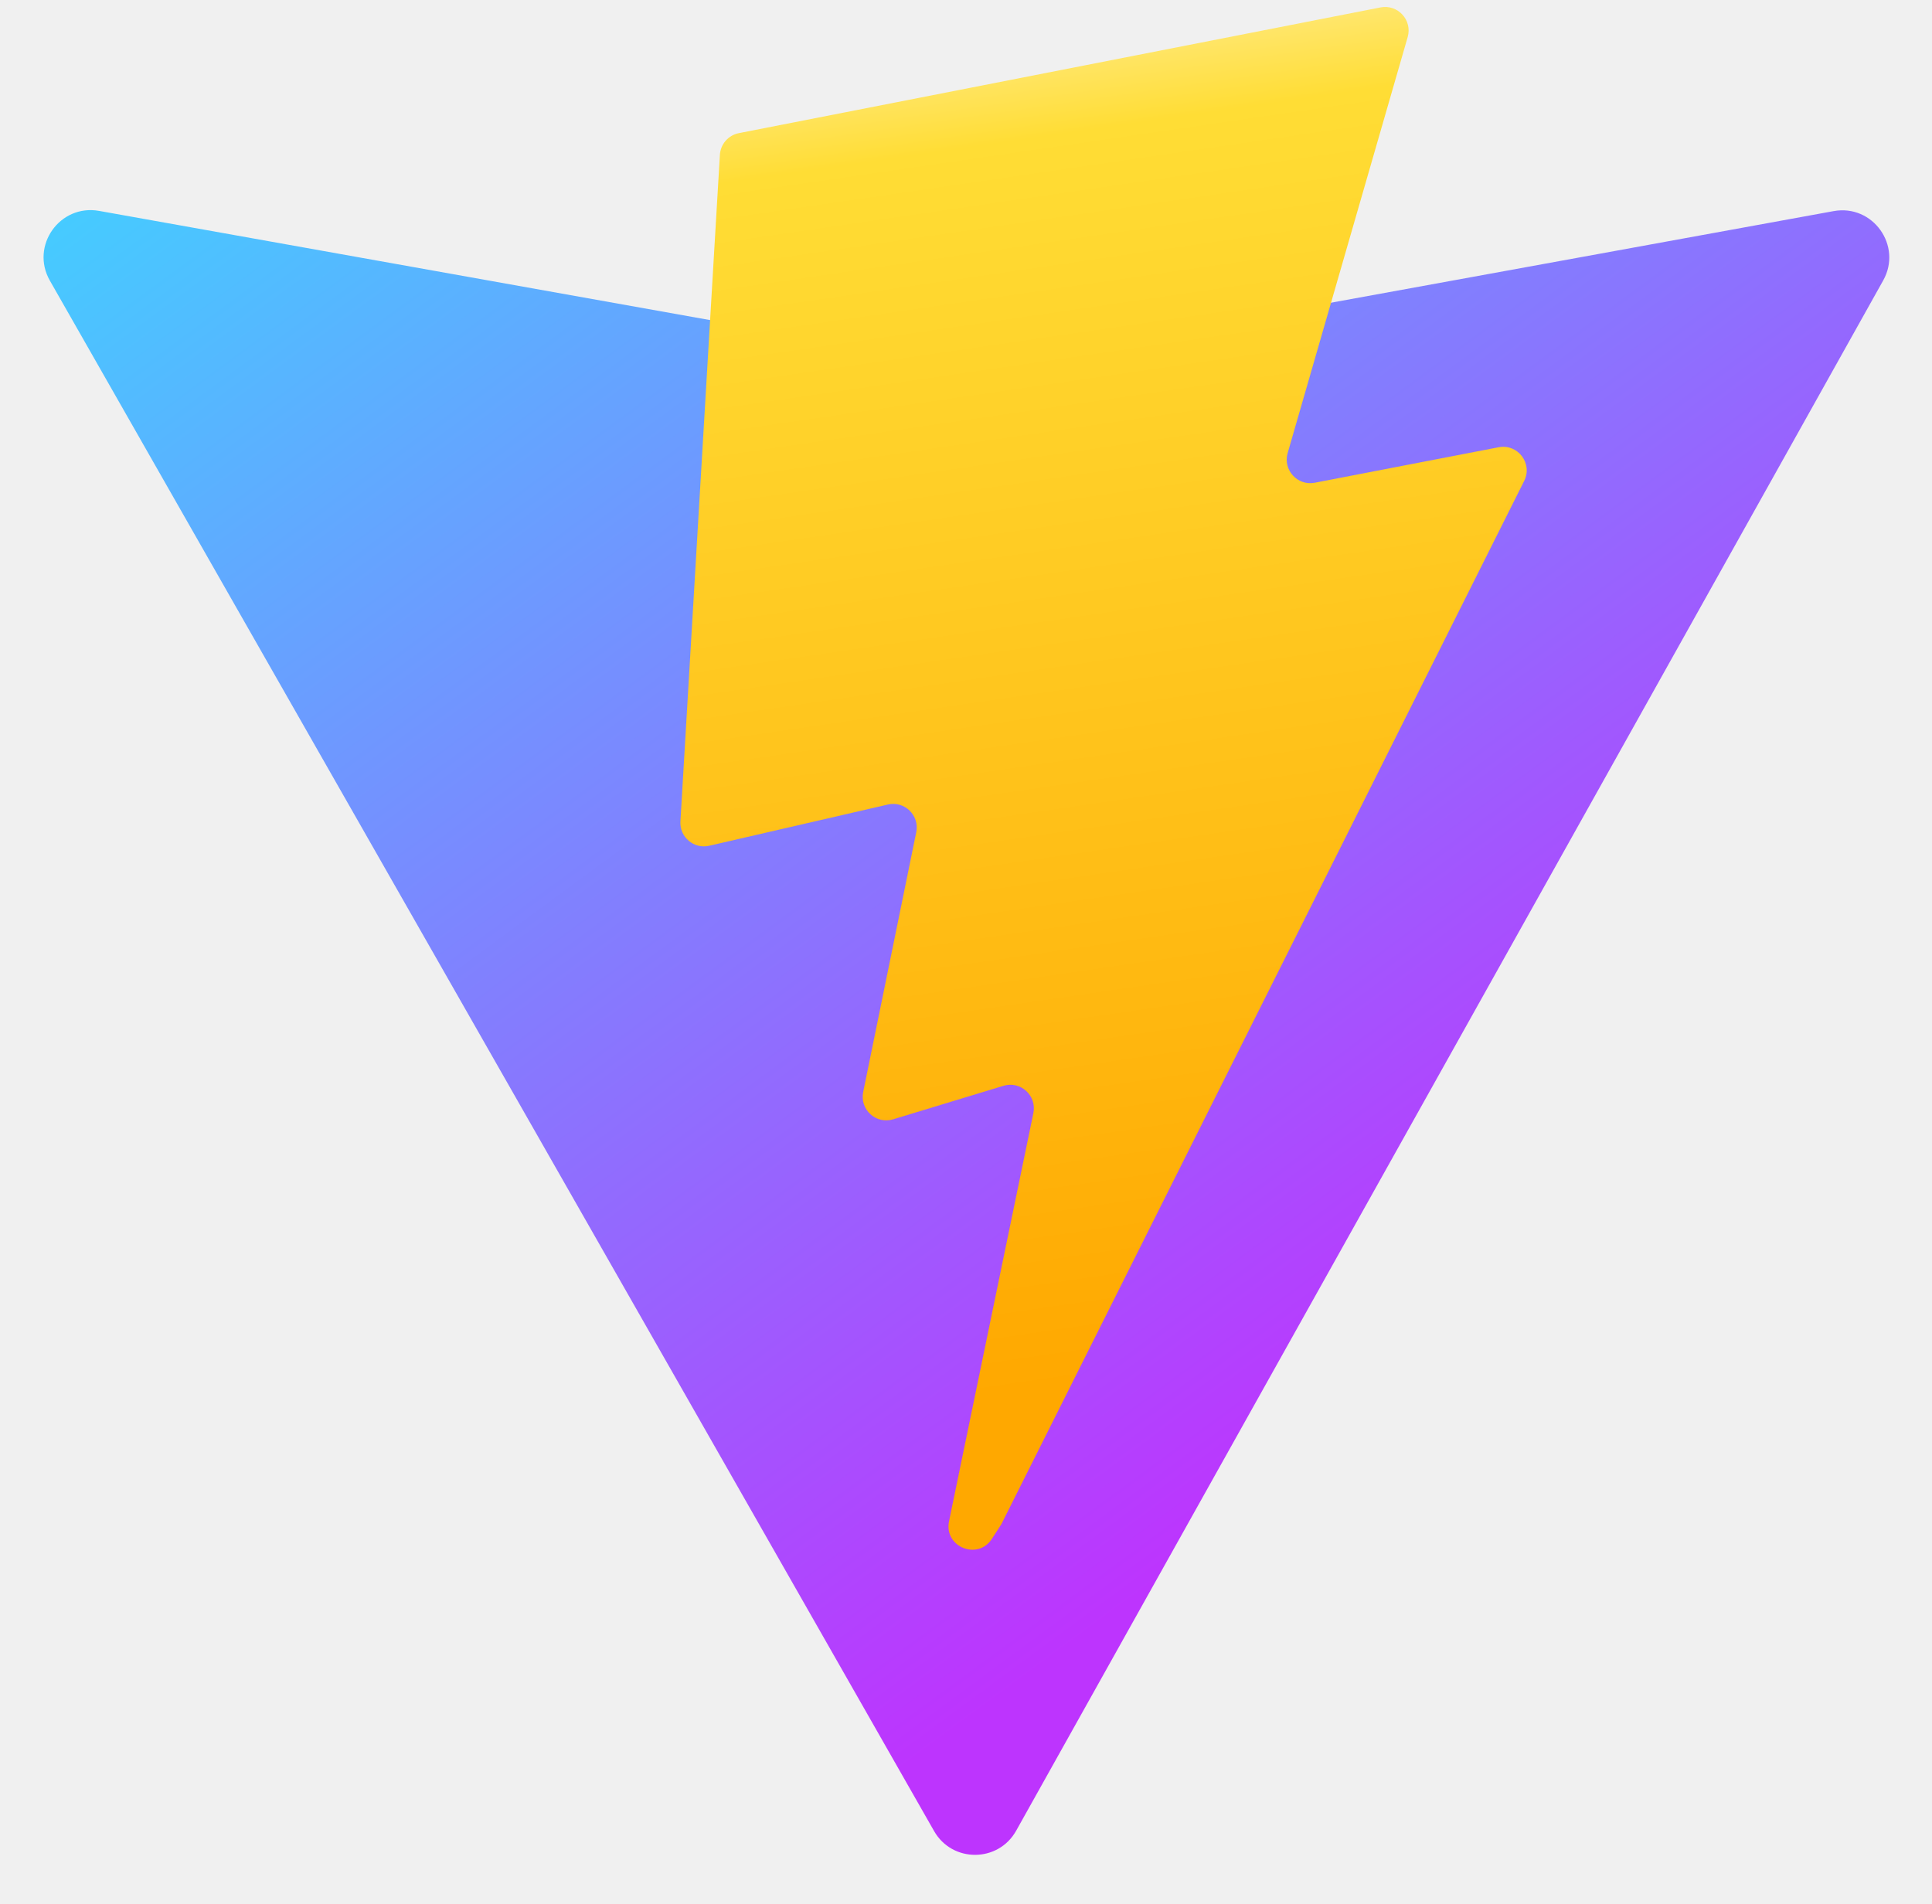
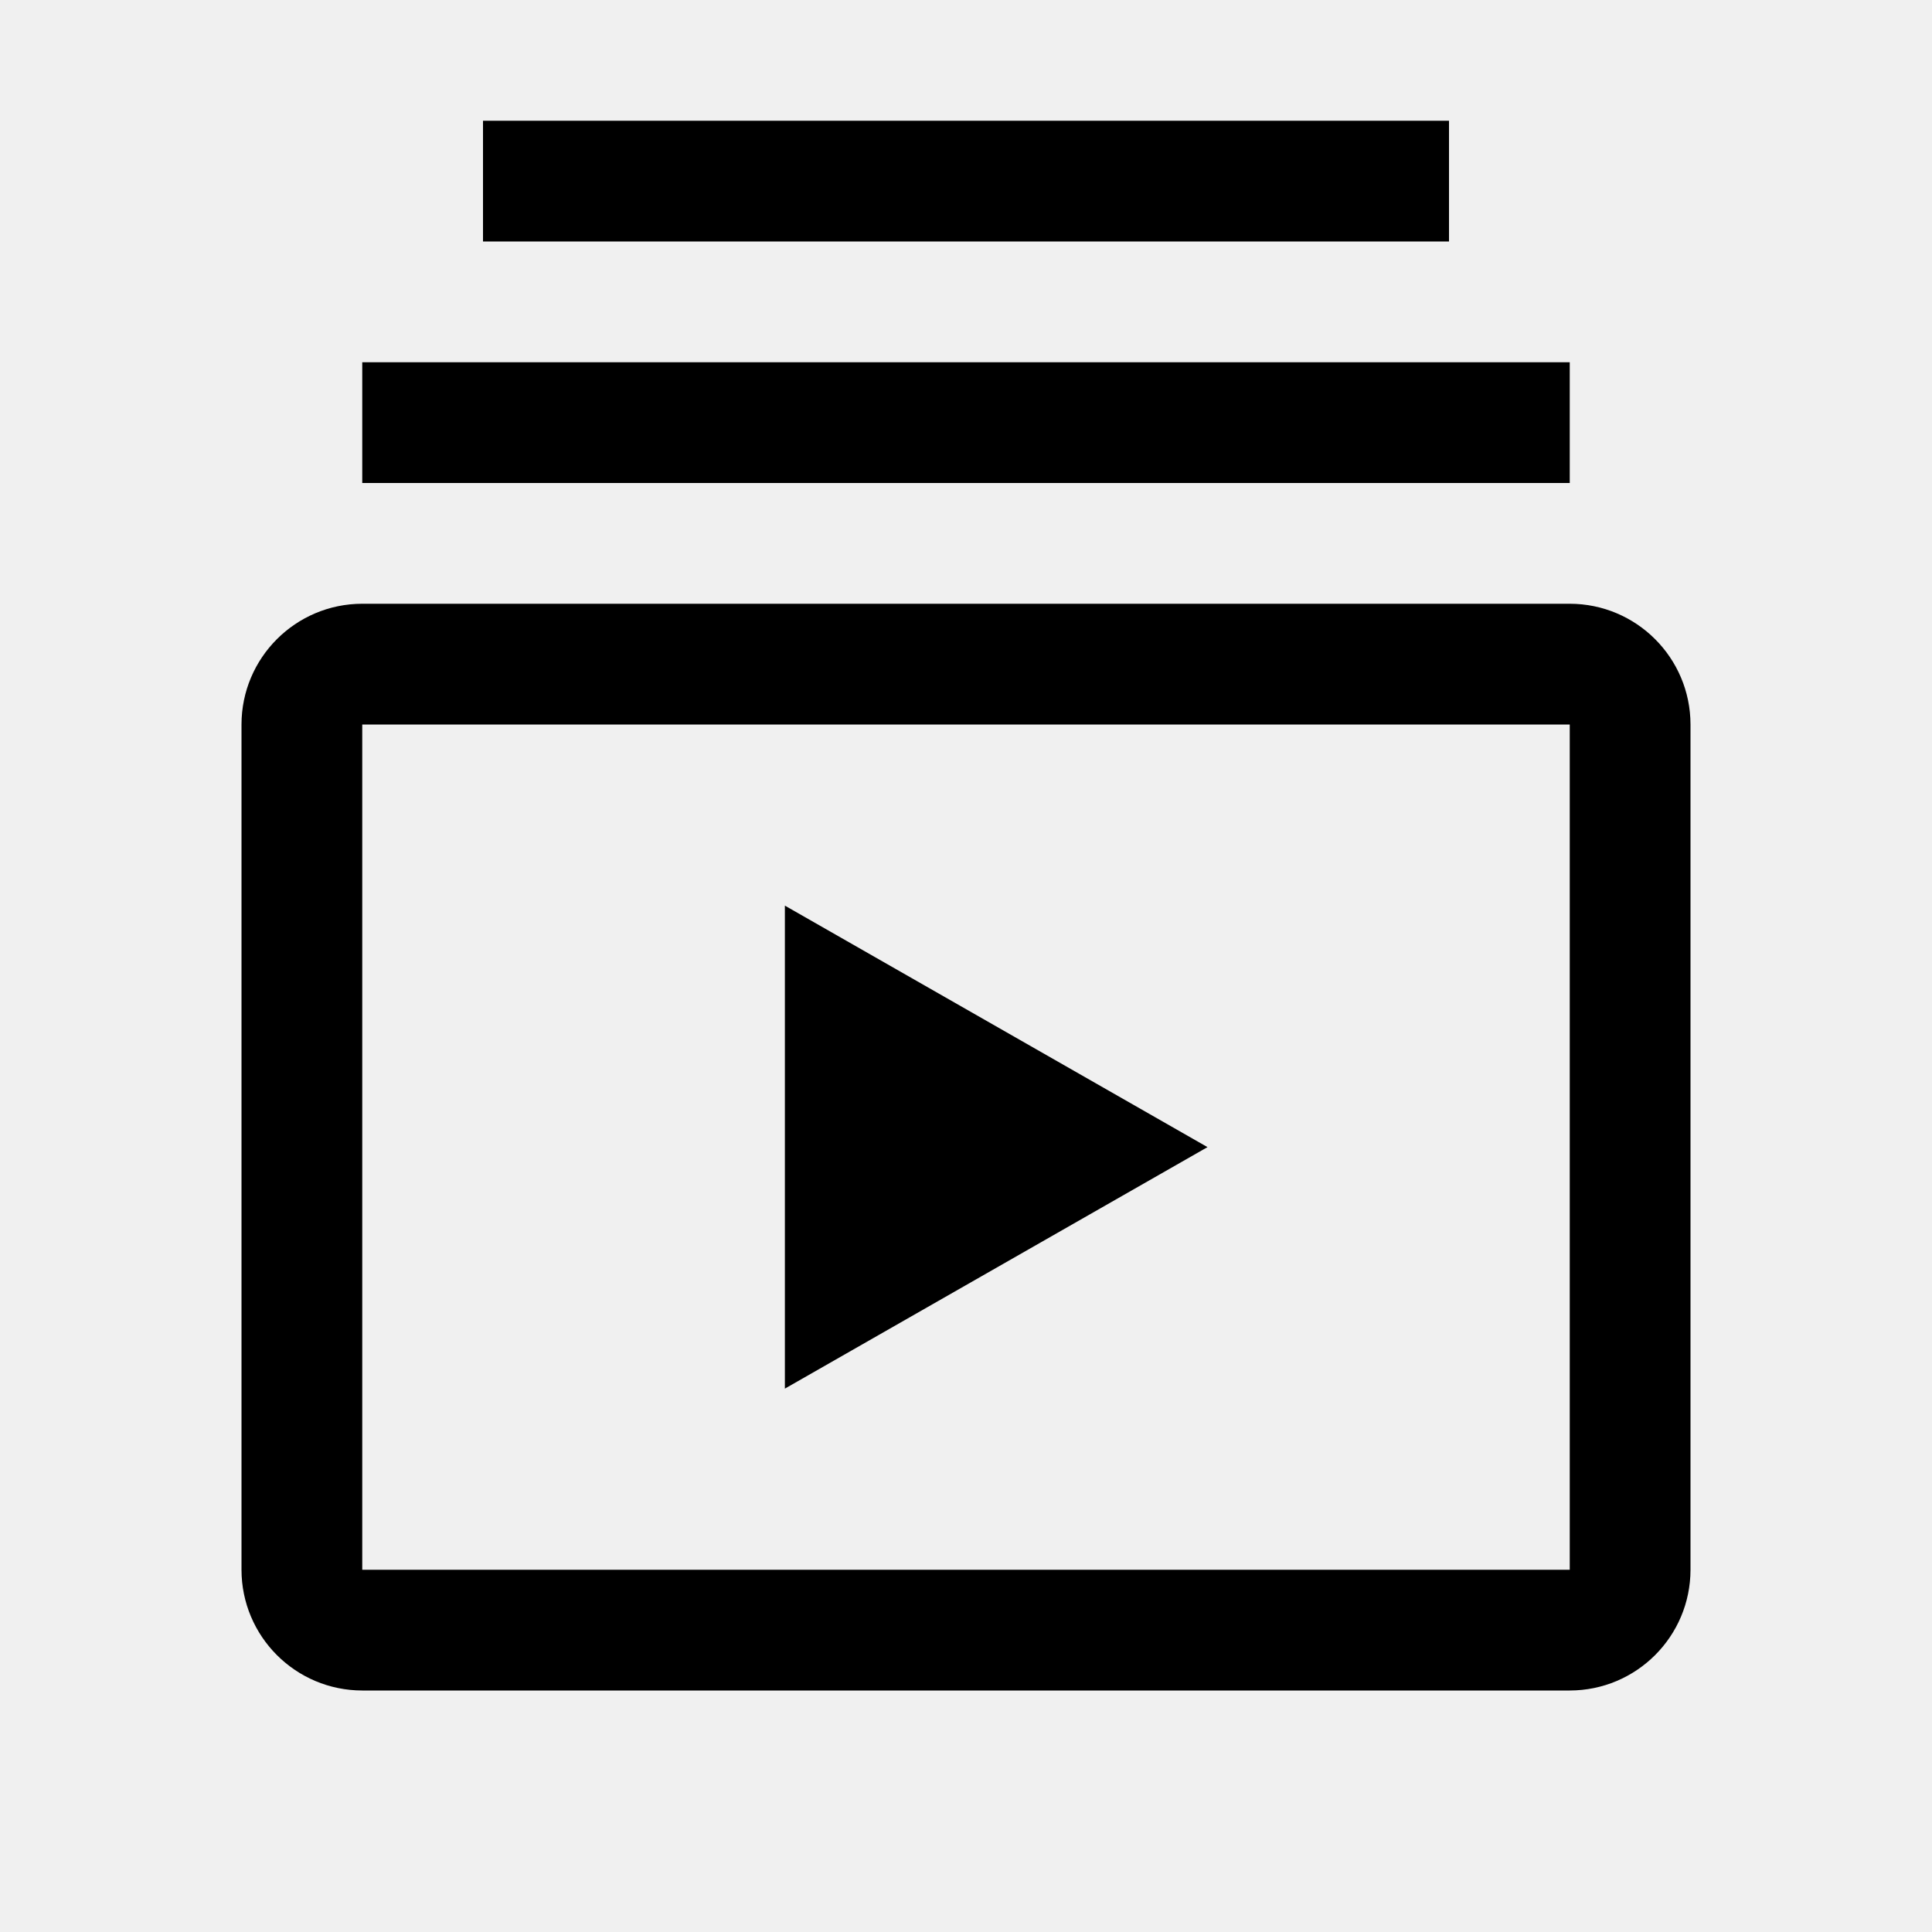
- <svg xmlns="http://www.w3.org/2000/svg" width="410" height="404" viewBox="0 0 410 404" fill="none">
-   <path d="M399.641 59.525L215.643 388.545C211.844 395.338 202.084 395.378 198.228 388.618L10.582 59.556C6.381 52.19 12.68 43.267 21.028 44.759L205.223 77.682C206.398 77.892 207.601 77.89 208.776 77.676L389.119 44.806C397.439 43.289 403.768 52.143 399.641 59.525Z" fill="url(#paint0_linear)" />
-   <path d="M292.965 1.574L156.801 28.255C154.563 28.694 152.906 30.59 152.771 32.866L144.395 174.33C144.198 177.662 147.258 180.248 150.51 179.498L188.42 170.749C191.967 169.931 195.172 173.055 194.443 176.622L183.18 231.775C182.422 235.487 185.907 238.661 189.532 237.56L212.947 230.446C216.577 229.344 220.065 232.527 219.297 236.242L201.398 322.875C200.278 328.294 207.486 331.249 210.492 326.603L212.5 323.5L323.454 102.072C325.312 98.365 322.108 94.137 318.036 94.923L279.014 102.454C275.347 103.161 272.227 99.746 273.262 96.158L298.731 7.867C299.767 4.273 296.636 0.855 292.965 1.574Z" fill="url(#paint1_linear)" />
-   <defs>
-     <linearGradient id="paint0_linear" x1="6" y1="33" x2="235" y2="344" gradientUnits="userSpaceOnUse">
-       <stop stop-color="#41D1FF" />
-       <stop offset="1" stop-color="#BD34FE" />
-     </linearGradient>
-     <linearGradient id="paint1_linear" x1="194.651" y1="8.818" x2="236.076" y2="292.989" gradientUnits="userSpaceOnUse">
-       <stop stop-color="#FFEA83" />
-       <stop offset="0.083" stop-color="#FFDD35" />
-       <stop offset="1" stop-color="#FFA800" />
-     </linearGradient>
-   </defs>
+ <svg xmlns="http://www.w3.org/2000/svg" aria-hidden="true" width="32" height="32" preserveAspectRatio="xMidYMid meet" viewBox="0 0 32 32">
+   <style>
+     path { fill: #000000; }
+     @media (prefers-color-scheme: dark) {
+       path { fill: #ffffff; }
+     }
+   </style>
+   <path d="M13 15v8l7-4l-7-4z" />
+   <path d="M26 28H6a2.002 2.002 0 0 1-2-2V12a2.002 2.002 0 0 1 2-2h20a2.002 2.002 0 0 1 2 2v14a2.002 2.002 0 0 1-2 2zM6 12v14h20V12z" />
+   <path d="M6 6h20v2H6z" />
+   <path d="M8 2h16v2H8z" />
</svg>
